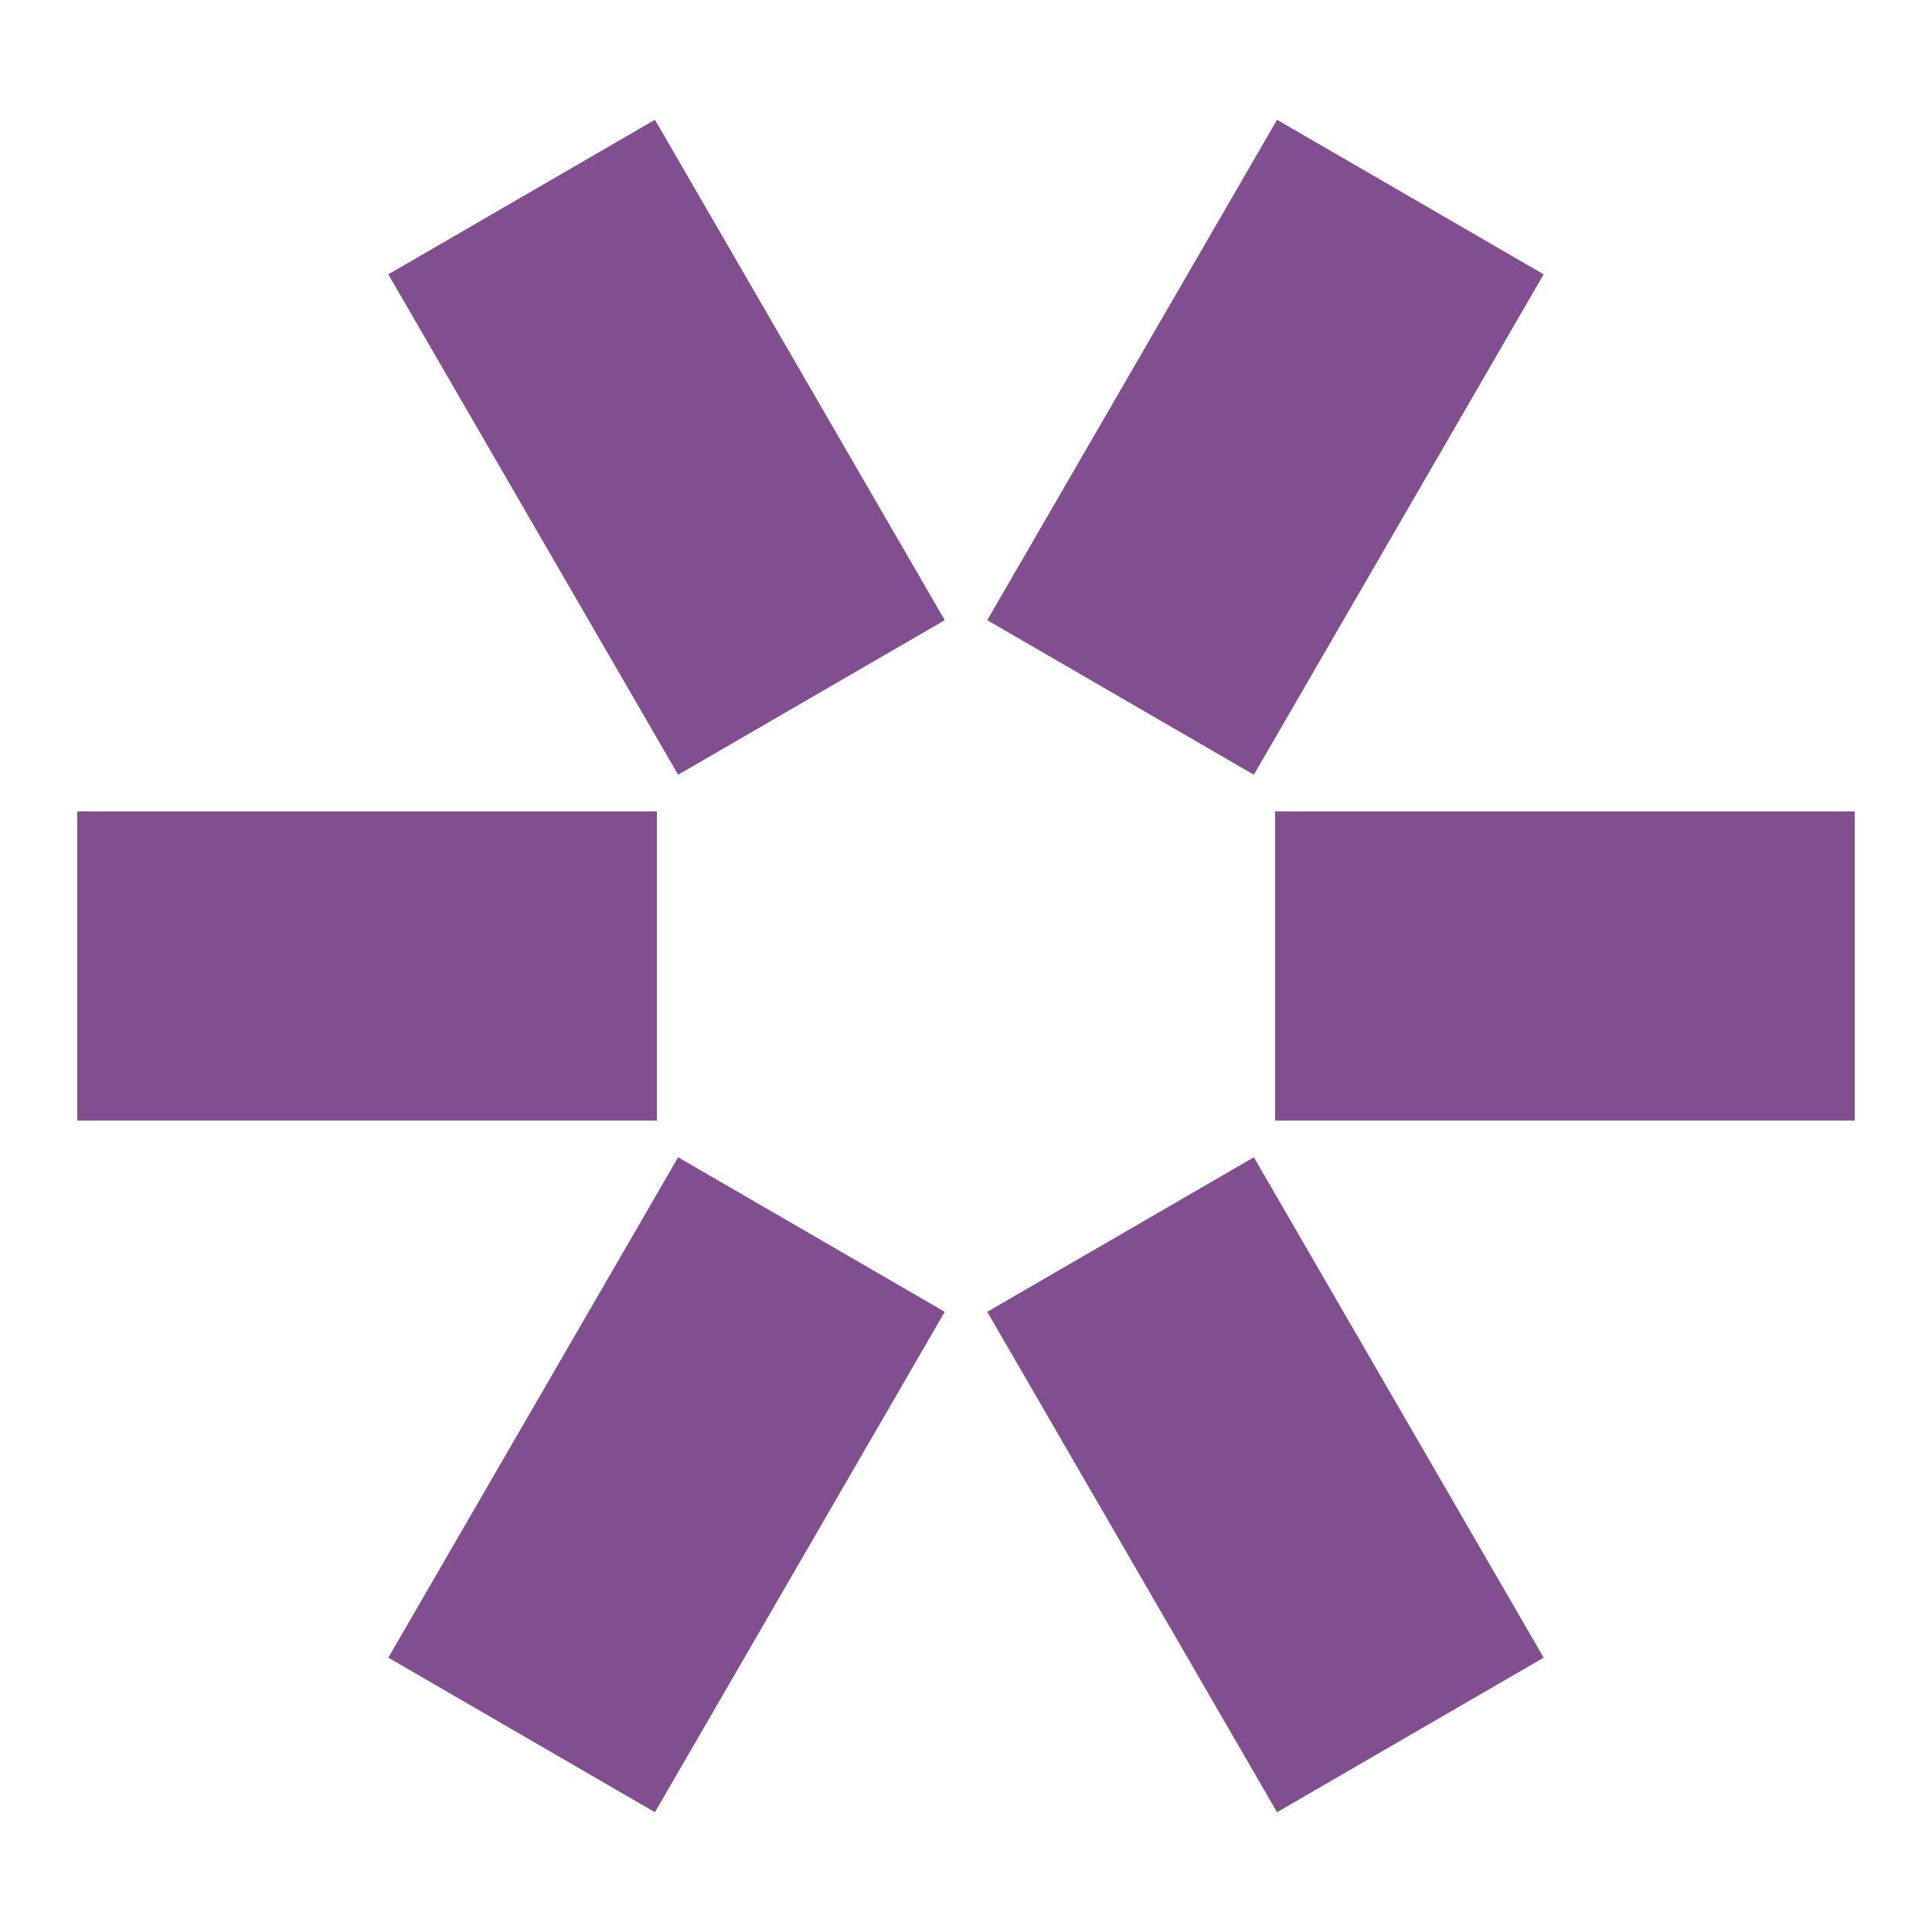
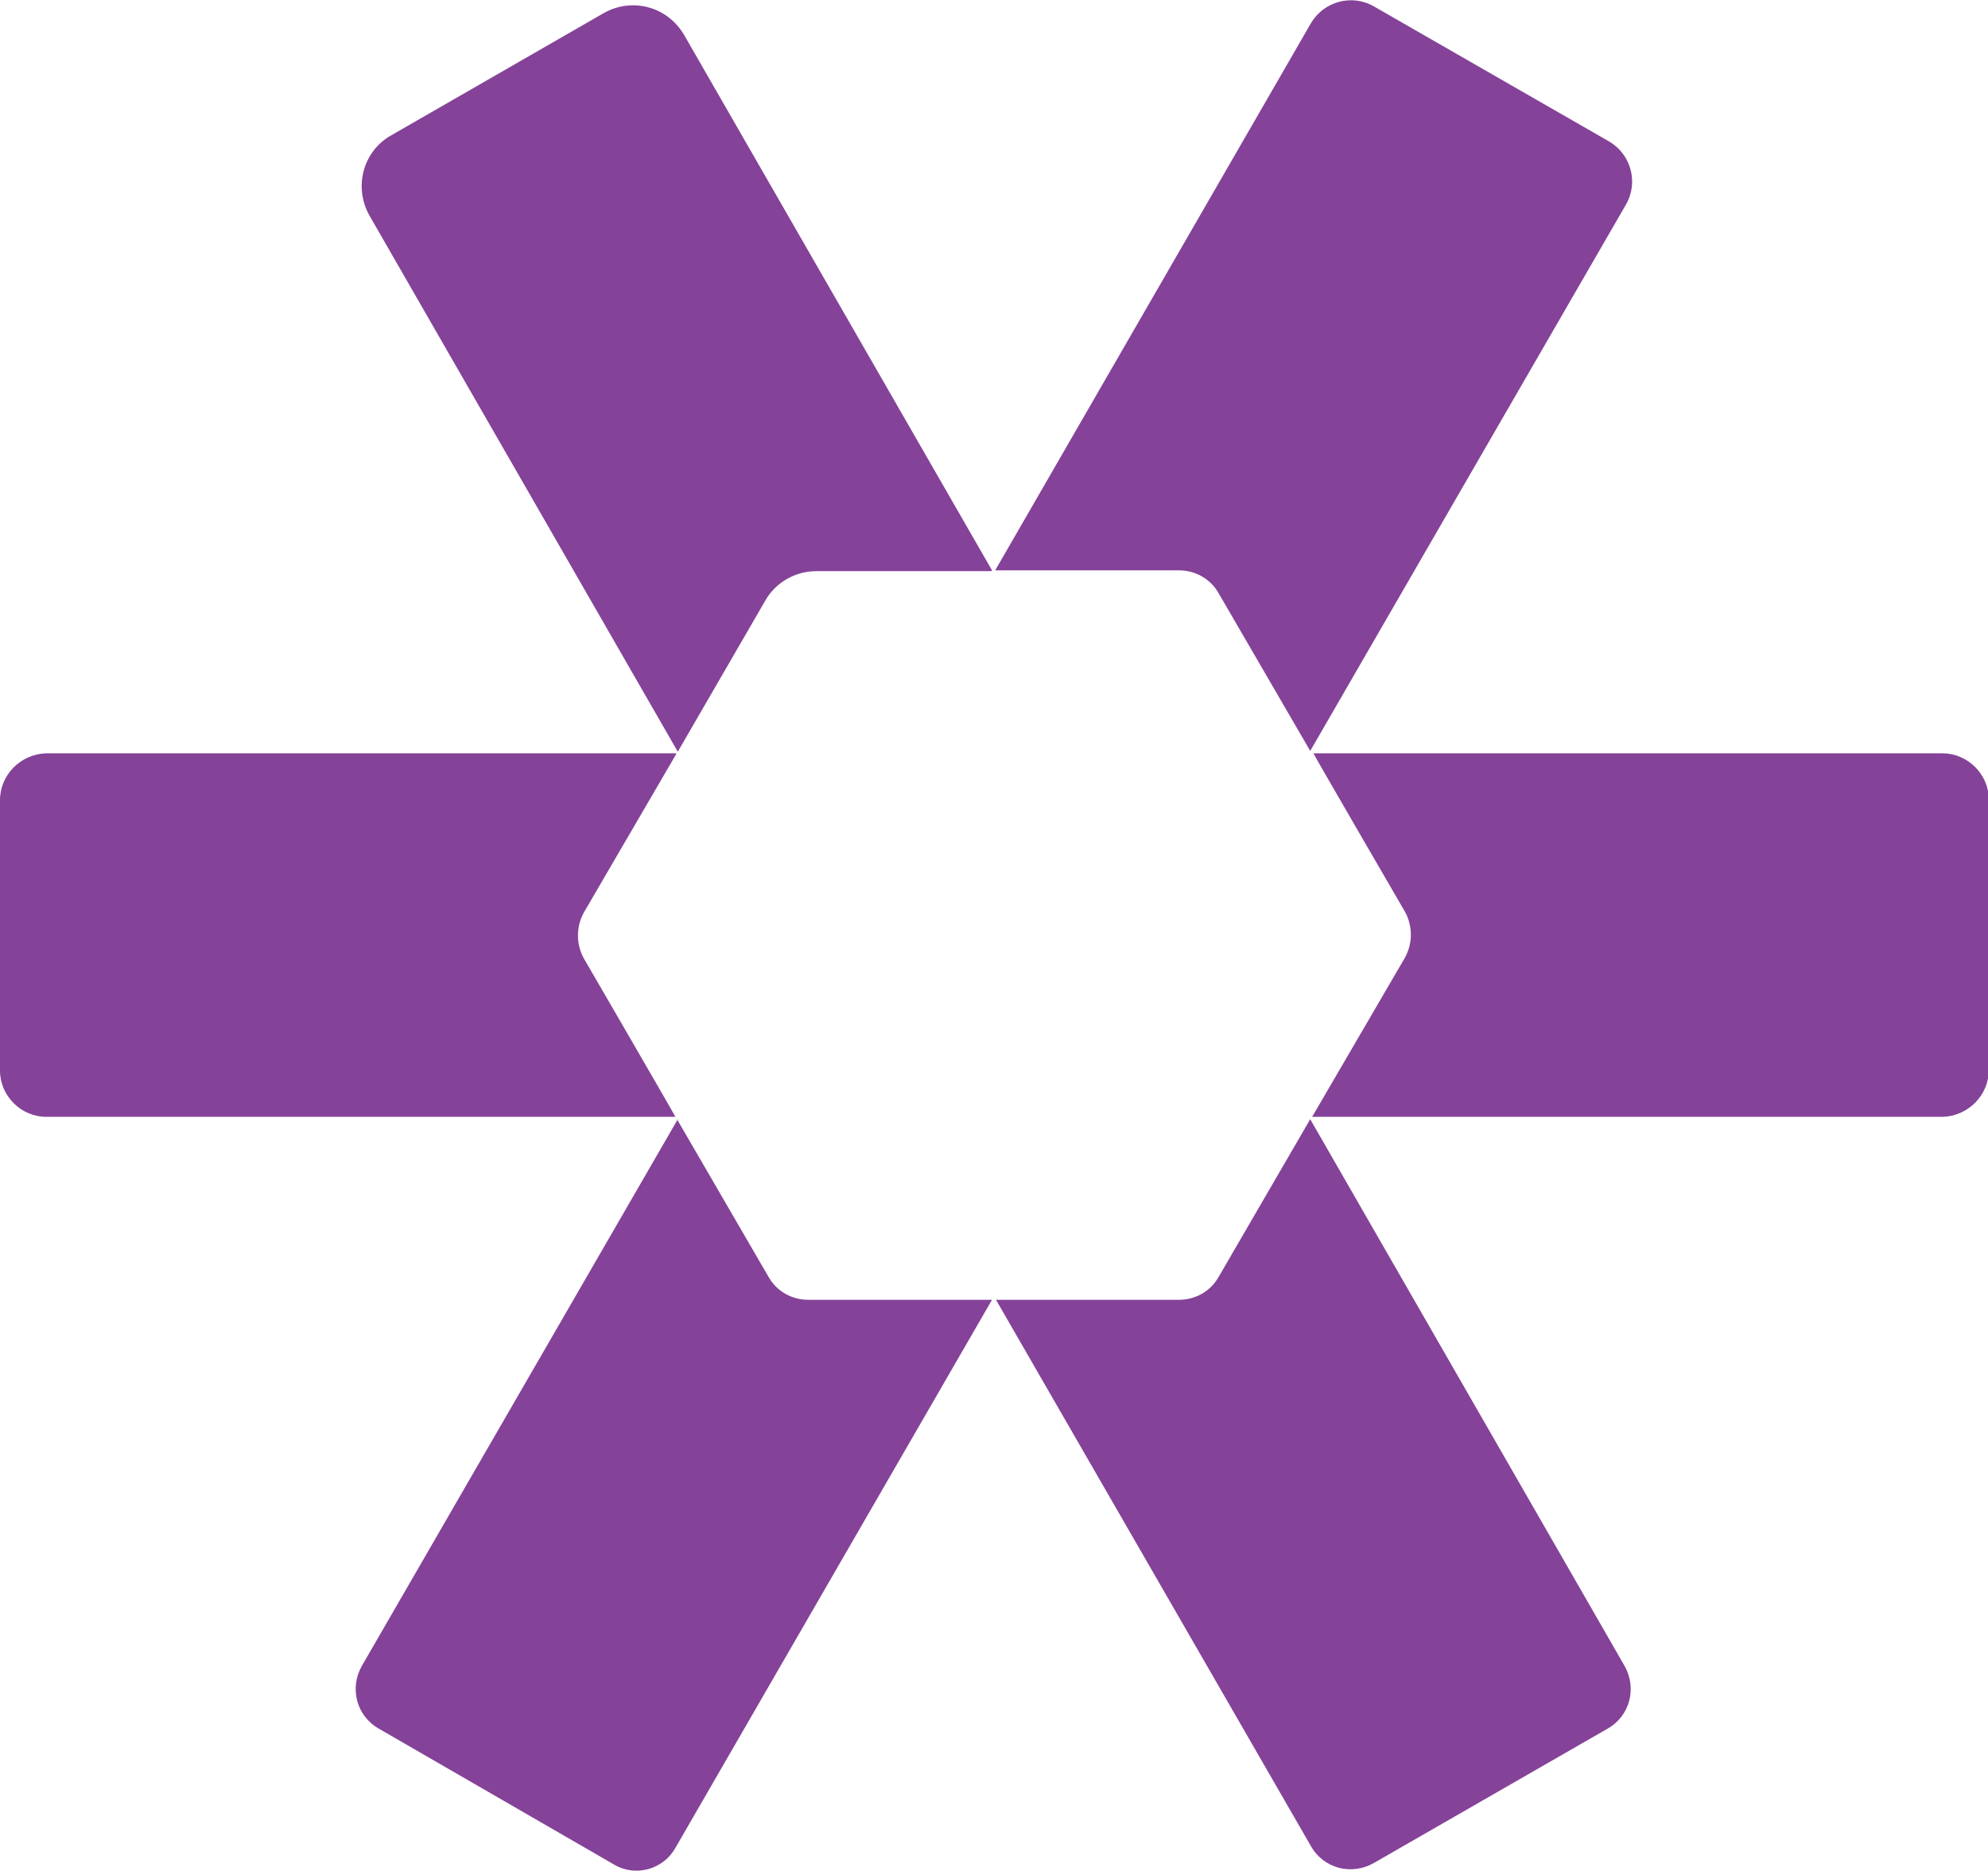
- <svg xmlns="http://www.w3.org/2000/svg" viewBox="0 0 100 100">
-   <path fill="#814f90" d="M66.0 58.0L96.0 58.0L96.0 42.0L66.0 42.0ZM34.0 58.0L4.0 58.0L4.0 42.0L34.0 42.0ZM51.1 67.9L66.1 93.8L79.9 85.8L64.9 59.9ZM35.1 40.1L20.1 14.2L33.9 6.2L48.9 32.1ZM35.1 59.9L20.1 85.8L33.9 93.8L48.9 67.9ZM51.1 32.1L66.1 6.2L79.9 14.2L64.9 40.1Z" />
+ <svg xmlns="http://www.w3.org/2000/svg" viewBox="0 0 249.9 235.2">
+   <path fill="#854299" d="M124.7,71.7L86,4.4c-2.1-3.6-6.6-4.8-10.2-2.7l-26.6,15.3c-3.6,2-4.8,6.6-2.7,10.2l38.7,67.3,11-19c1.3-2.3,3.8-3.7,6.4-3.7h22ZM85.2,140.7l-39.7,68.7c-1.6,2.8-.7,6.3,2.1,7.9l29.6,17.1c2.7,1.6,6.2.6,7.7-2.1l39.8-68.9h-23.1c-2.1,0-4-1.1-5-2.9l-11.5-19.8h0ZM164.9,140.4h79.3c3.2-.1,5.8-2.7,5.8-5.9v-34c0-3.2-2.7-5.8-5.8-5.8h-79.1c0,.1,11.5,19.9,11.5,19.9,1,1.8,1,4,0,5.8l-11.6,19.9ZM85,94.7H5.8c-3.2.1-5.8,2.7-5.8,5.9v34c0,3.2,2.7,5.8,5.8,5.8h79.1c0-.1-11.5-19.9-11.5-19.9-1-1.8-1-4,0-5.8,0,0,11.6-19.9,11.6-19.9ZM164.7,94.4l39.7-68.7c1.6-2.8.6-6.3-2.1-7.9L172.7.8c-2.8-1.6-6.3-.6-7.9,2.1l-39.7,68.8h23.1c2.1,0,4,1.1,5,2.9l11.5,19.8h0ZM148.2,163.4h-23l39.6,68.7c1.6,2.8,5.1,3.7,7.9,2.1l29.4-16.9c2.8-1.6,3.7-5.1,2.1-7.9l-39.5-68.7-11.5,19.8c-1,1.8-2.9,2.9-5,2.9h0Z" />
</svg>
